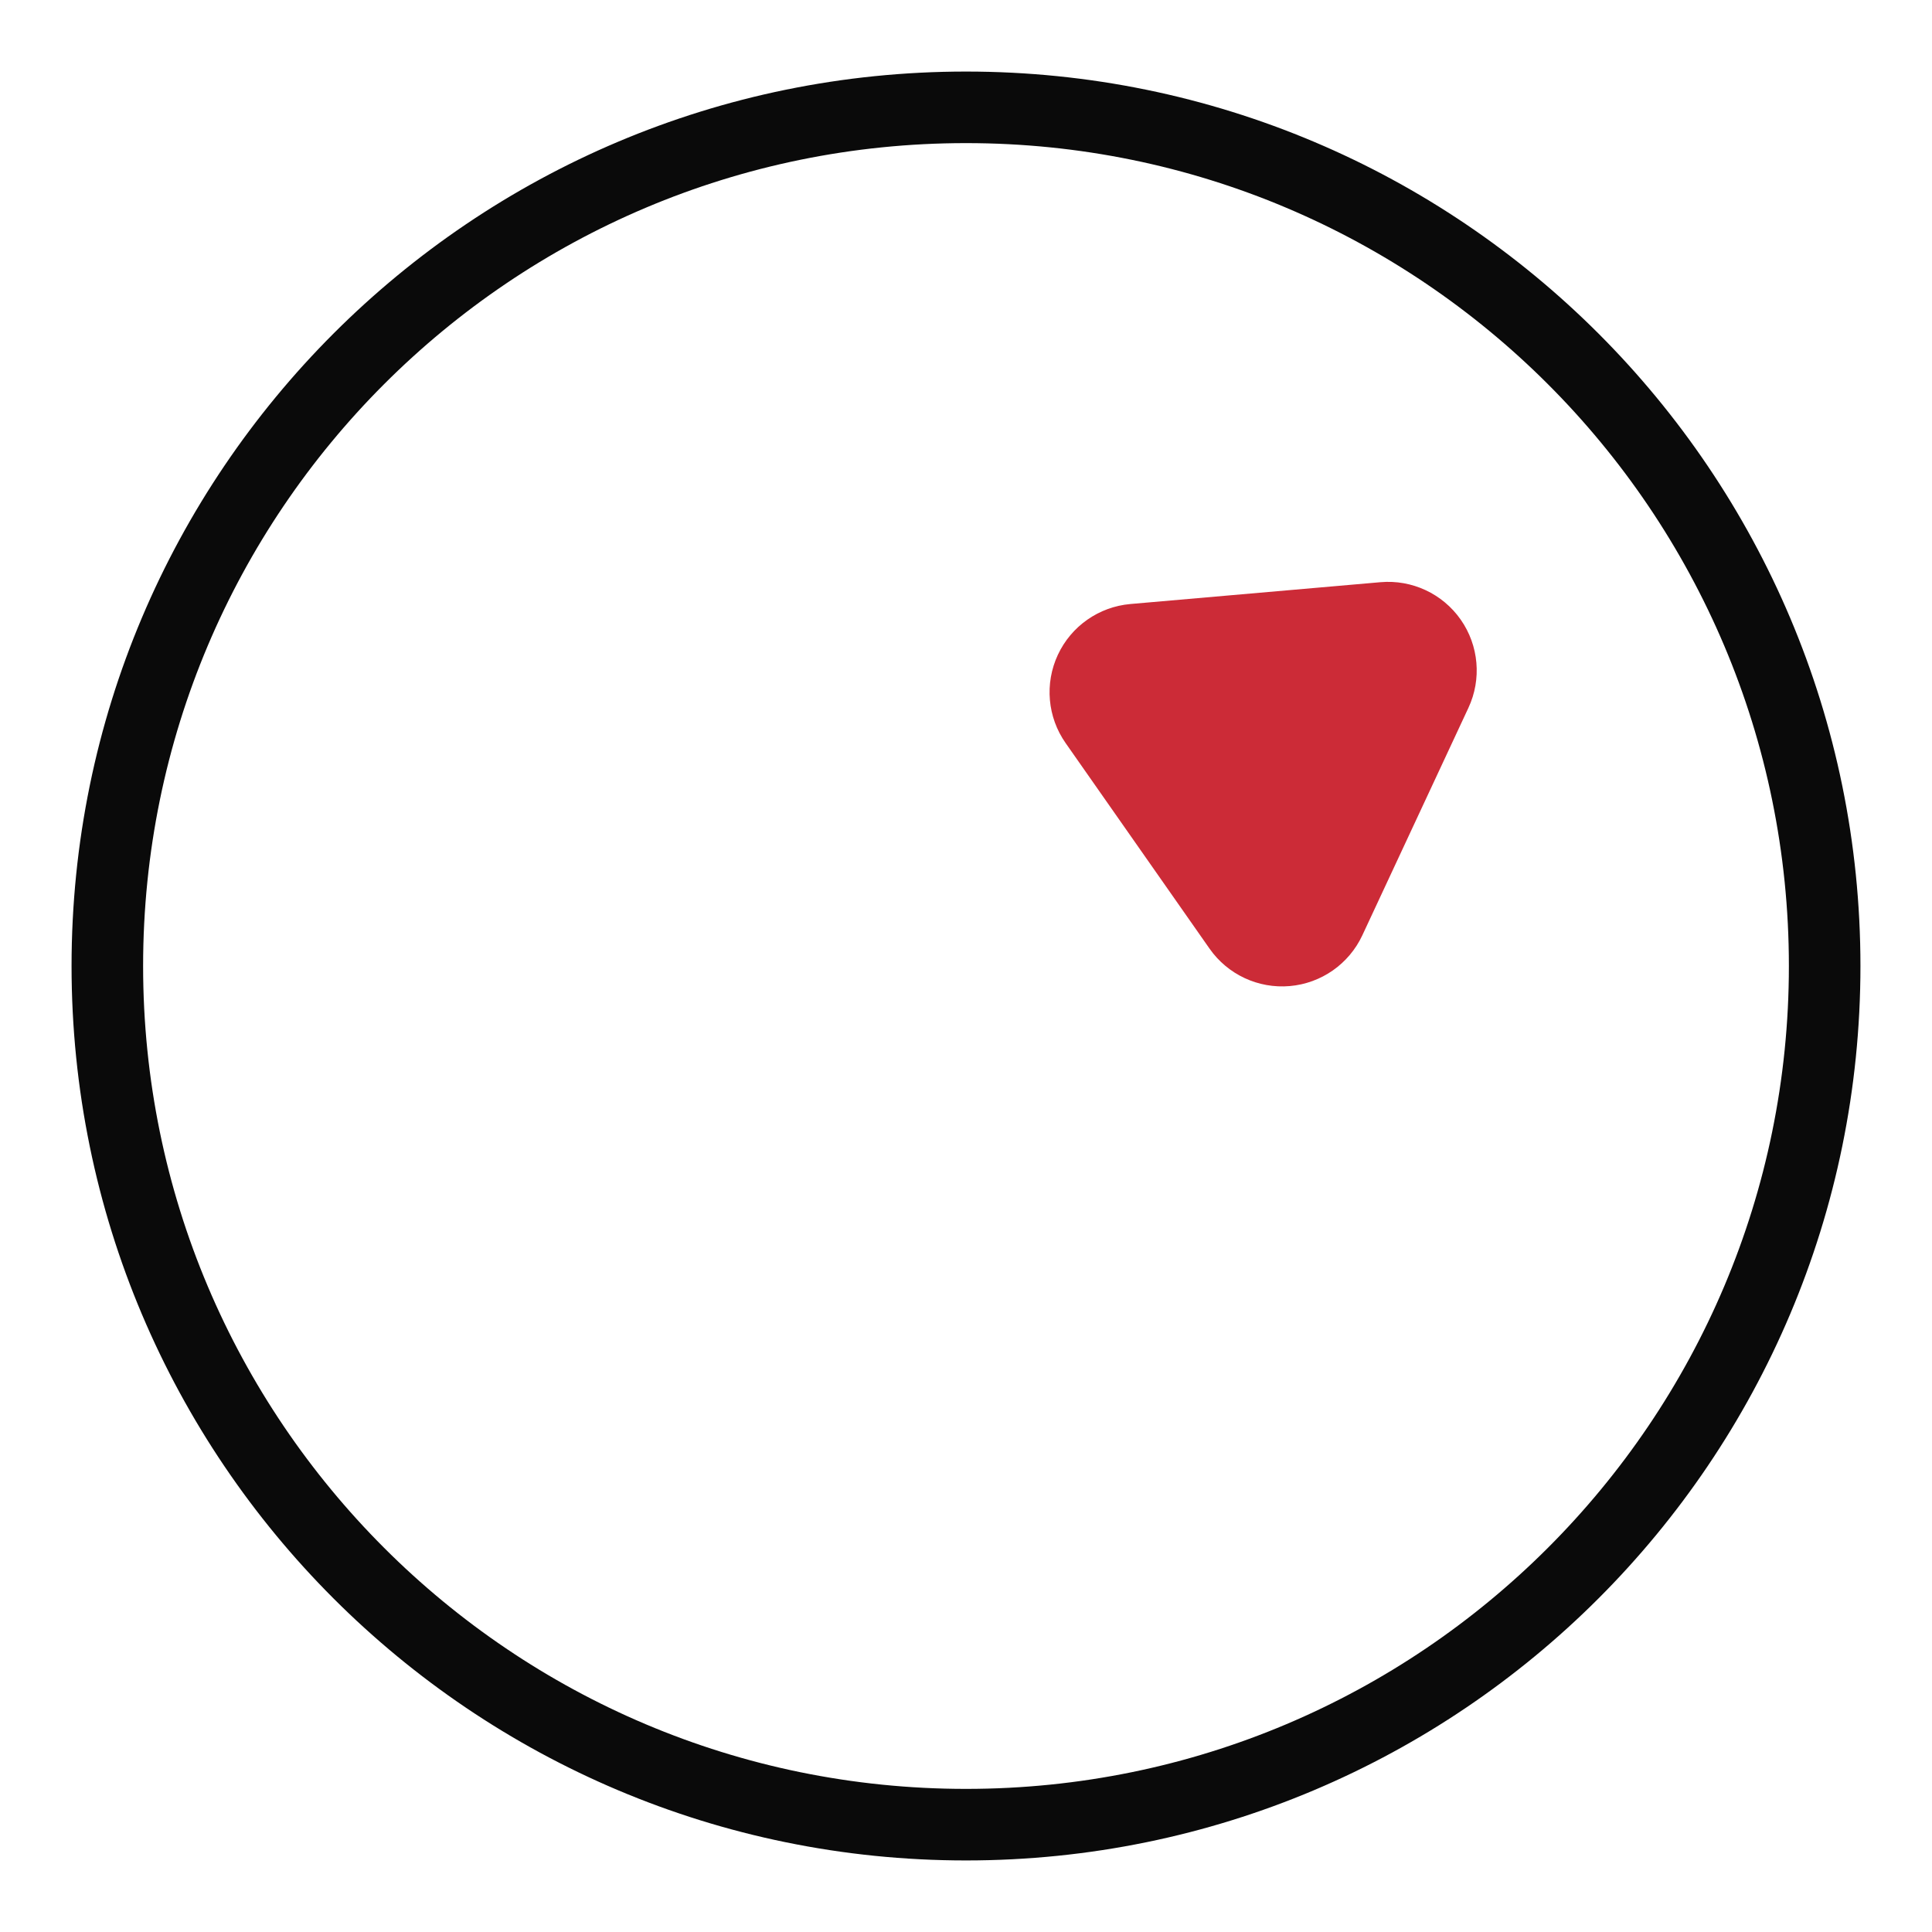
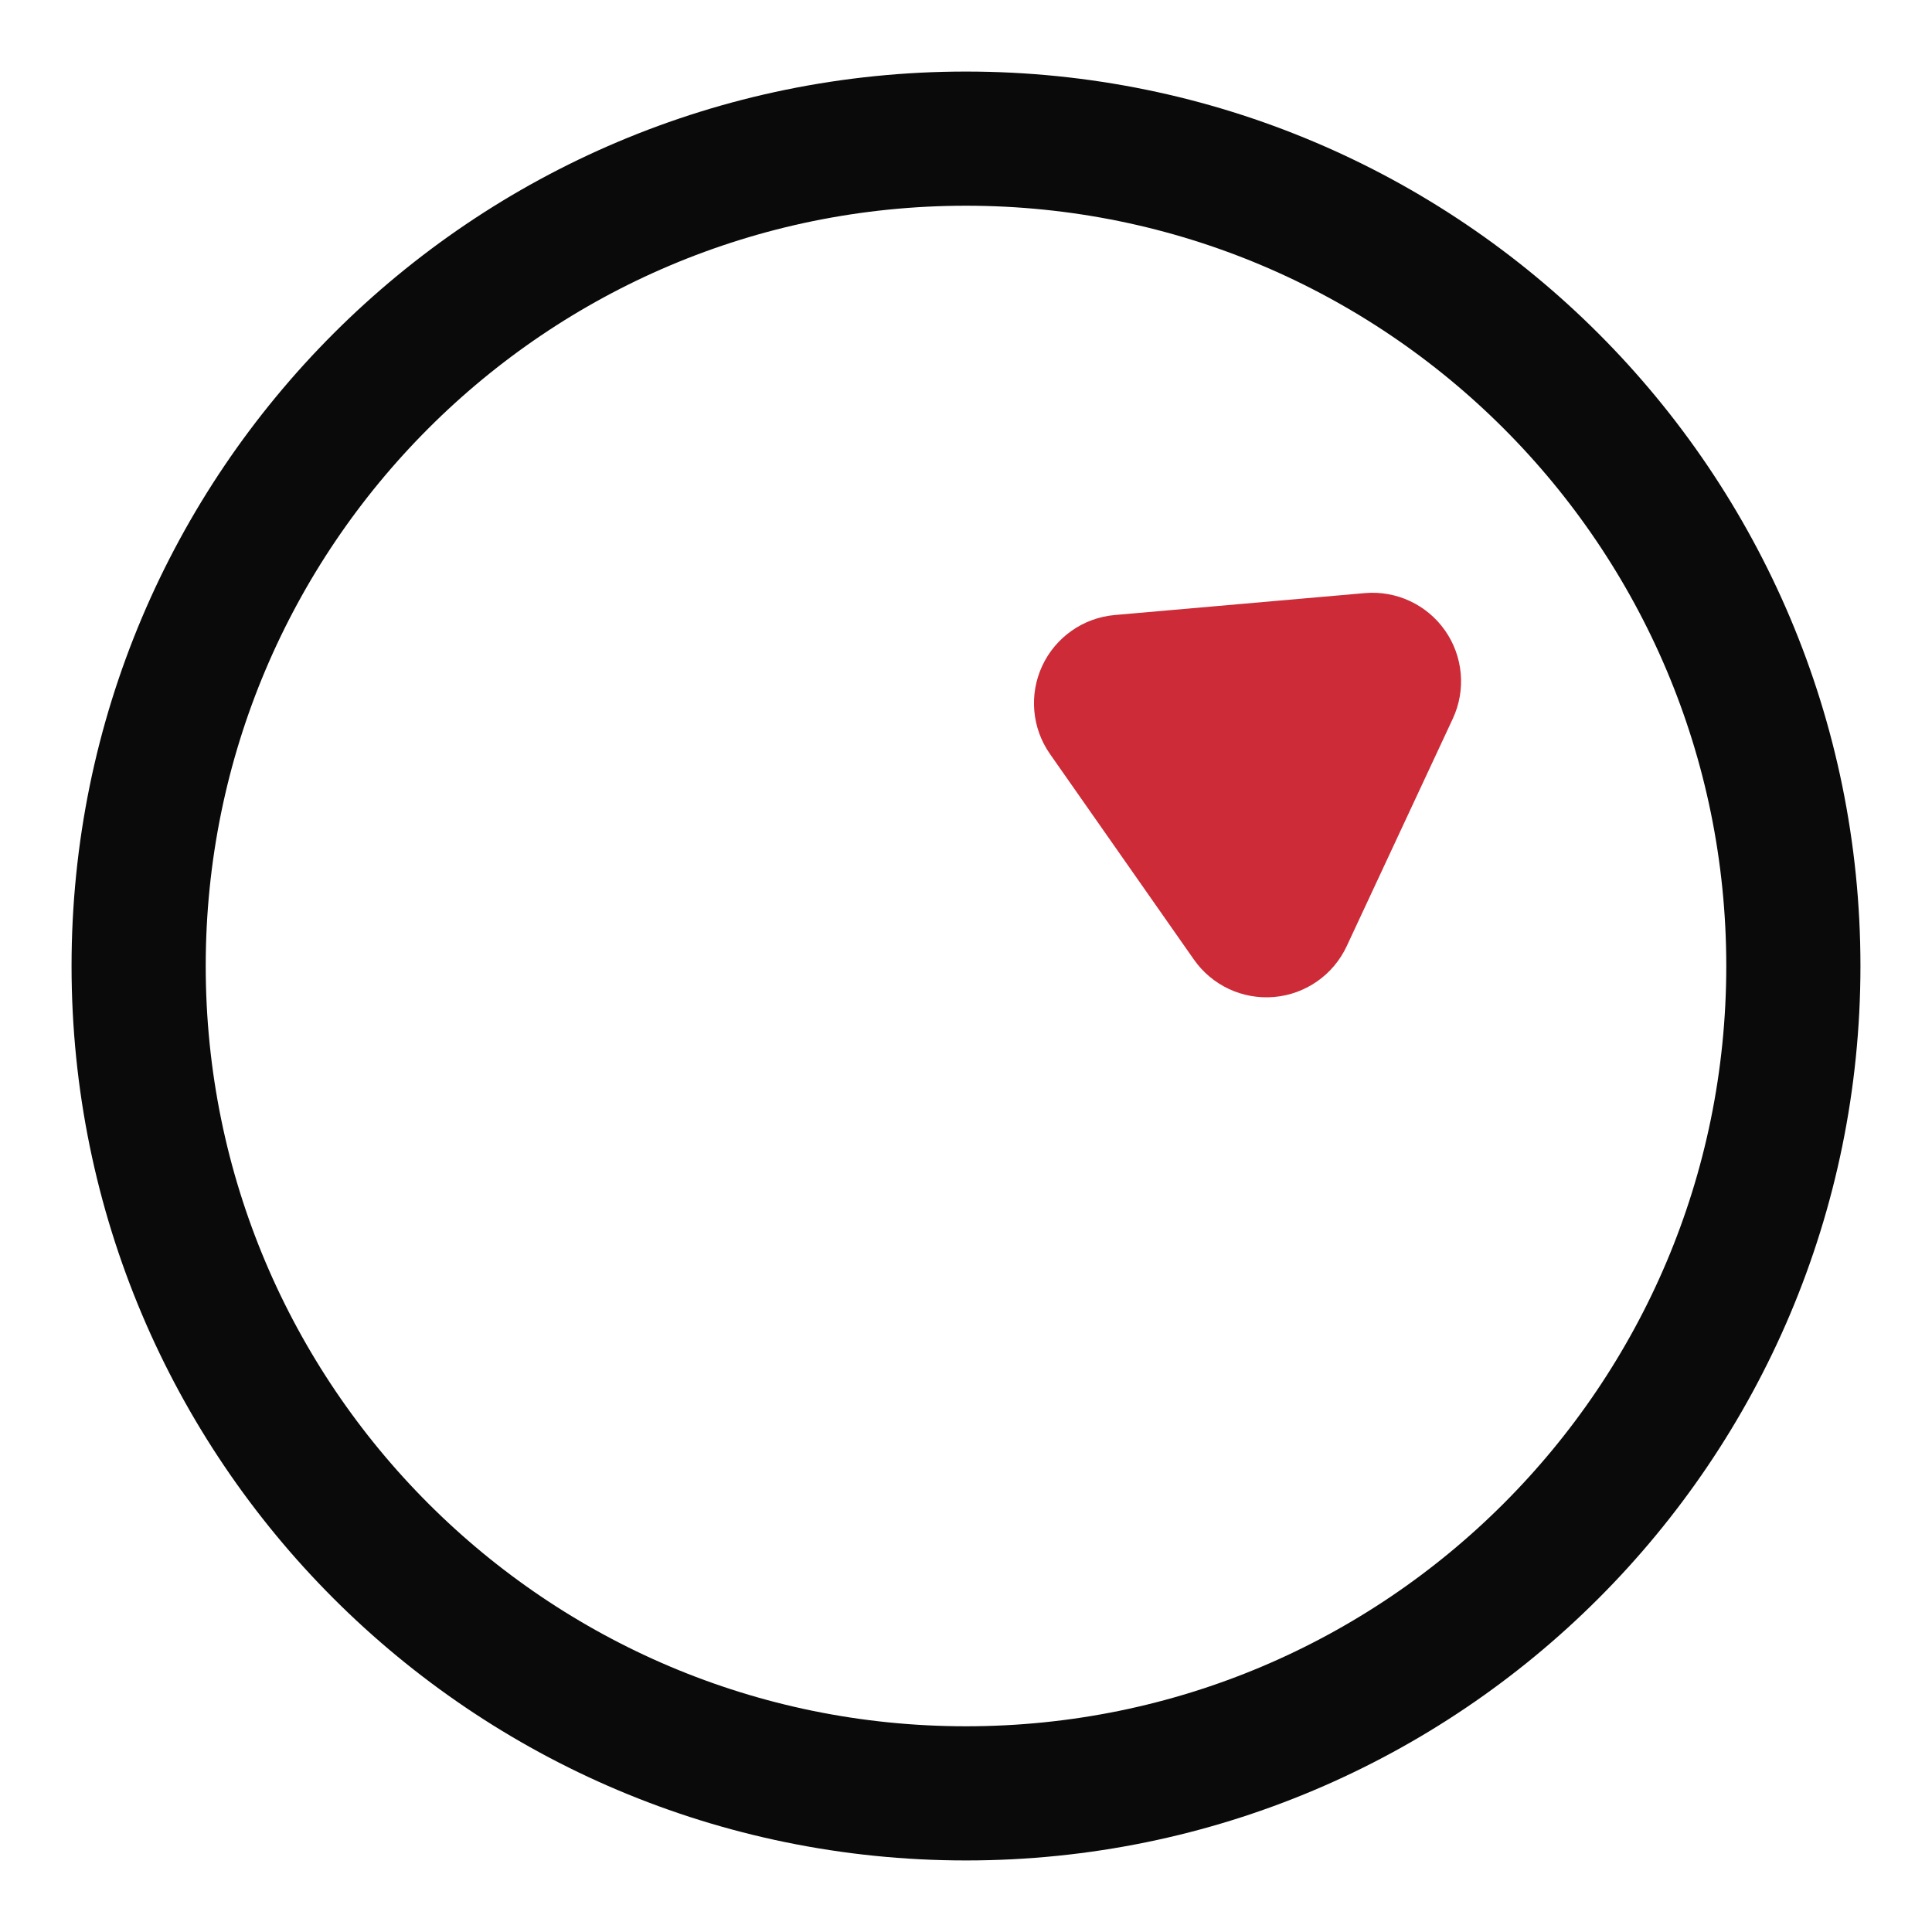
<svg xmlns="http://www.w3.org/2000/svg" viewBox="-108 -108 216 216" role="img">
-   <circle cx="0" cy="0" r="96" fill="none" stroke="#0a0a0a" stroke-width="8" />
-   <path d="M46.34 -42.91A9.9 9.9 0 0 1 56.17 -28.86L44.31 -3.43A9.9 9.9 0 0 1 27.23 -1.94L11.14 -24.92A9.9 9.9 0 0 1 18.38 -40.47Z" fill="#cc2b37" />
+   <circle cx="0" cy="0" r="92.5" fill="none" stroke="#0a0a0a" stroke-width="15" />
+   <path d="M44.59 -41.69A9.9 9.9 0 0 1 54.42 -27.64L42.56 -2.21A9.9 9.9 0 0 1 25.48 -0.72L9.39 -23.7A9.9 9.9 0 0 1 16.63 -39.24Z" fill="#cc2b37" />
</svg>
